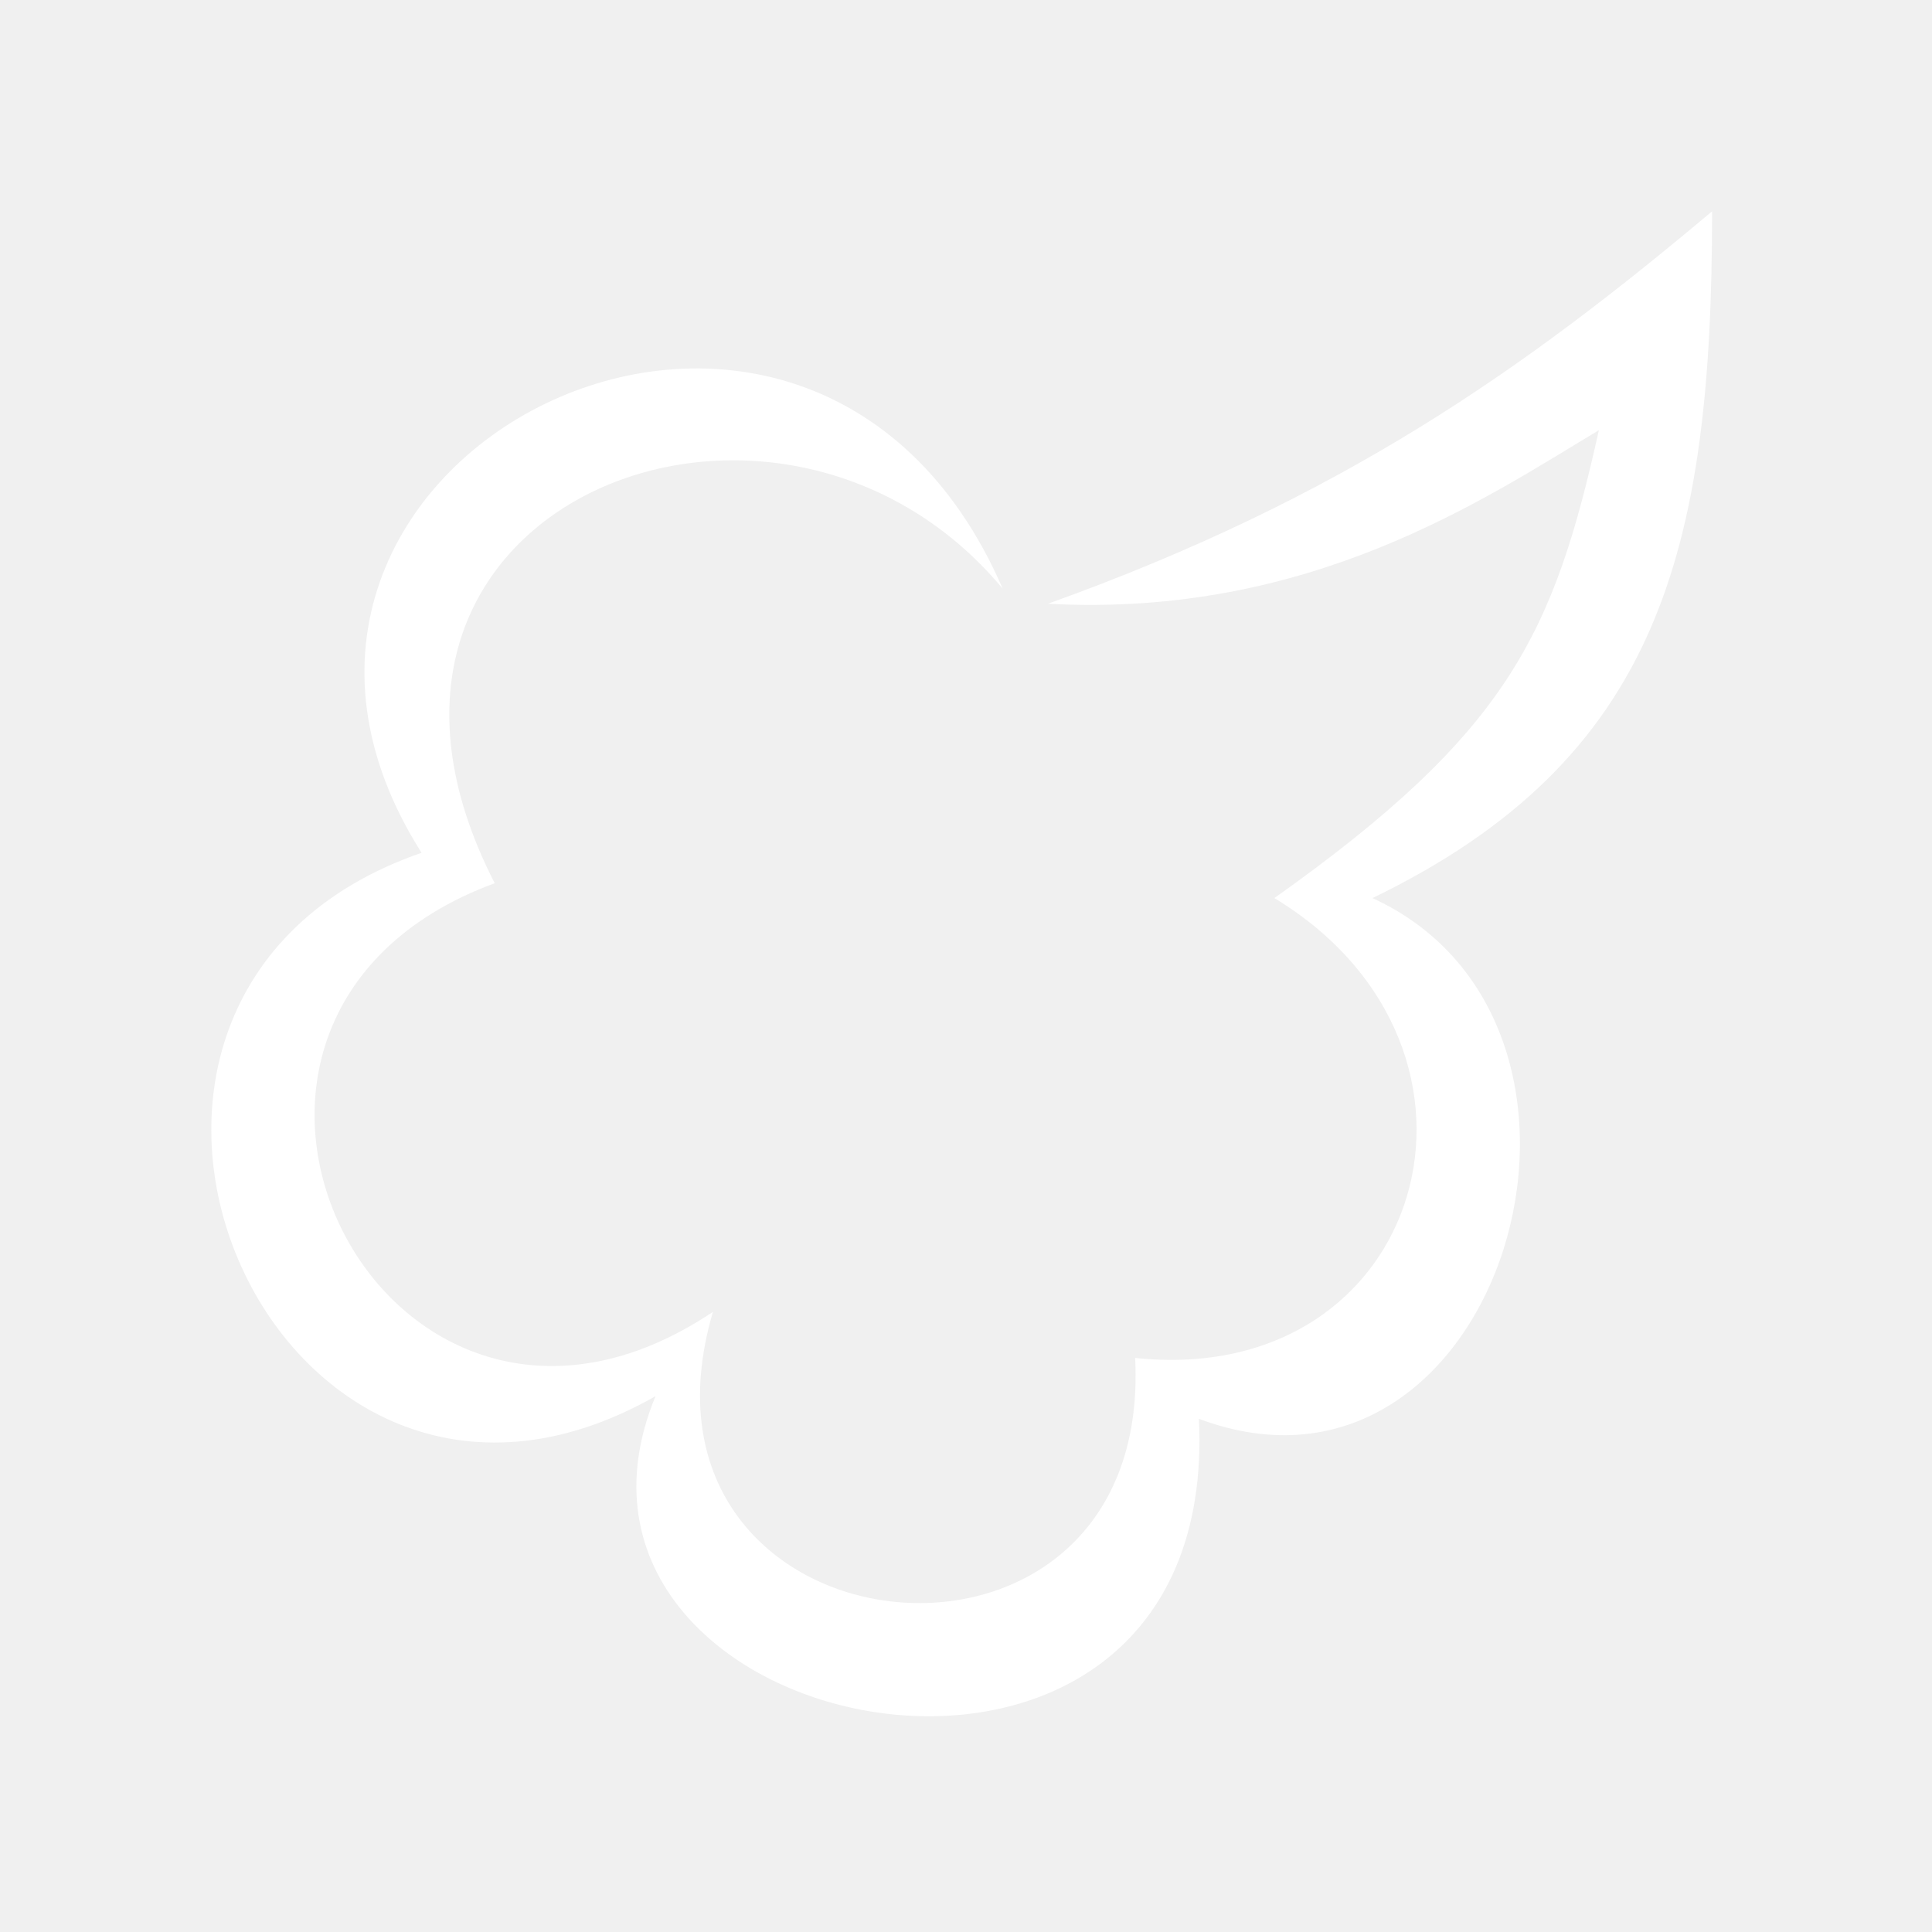
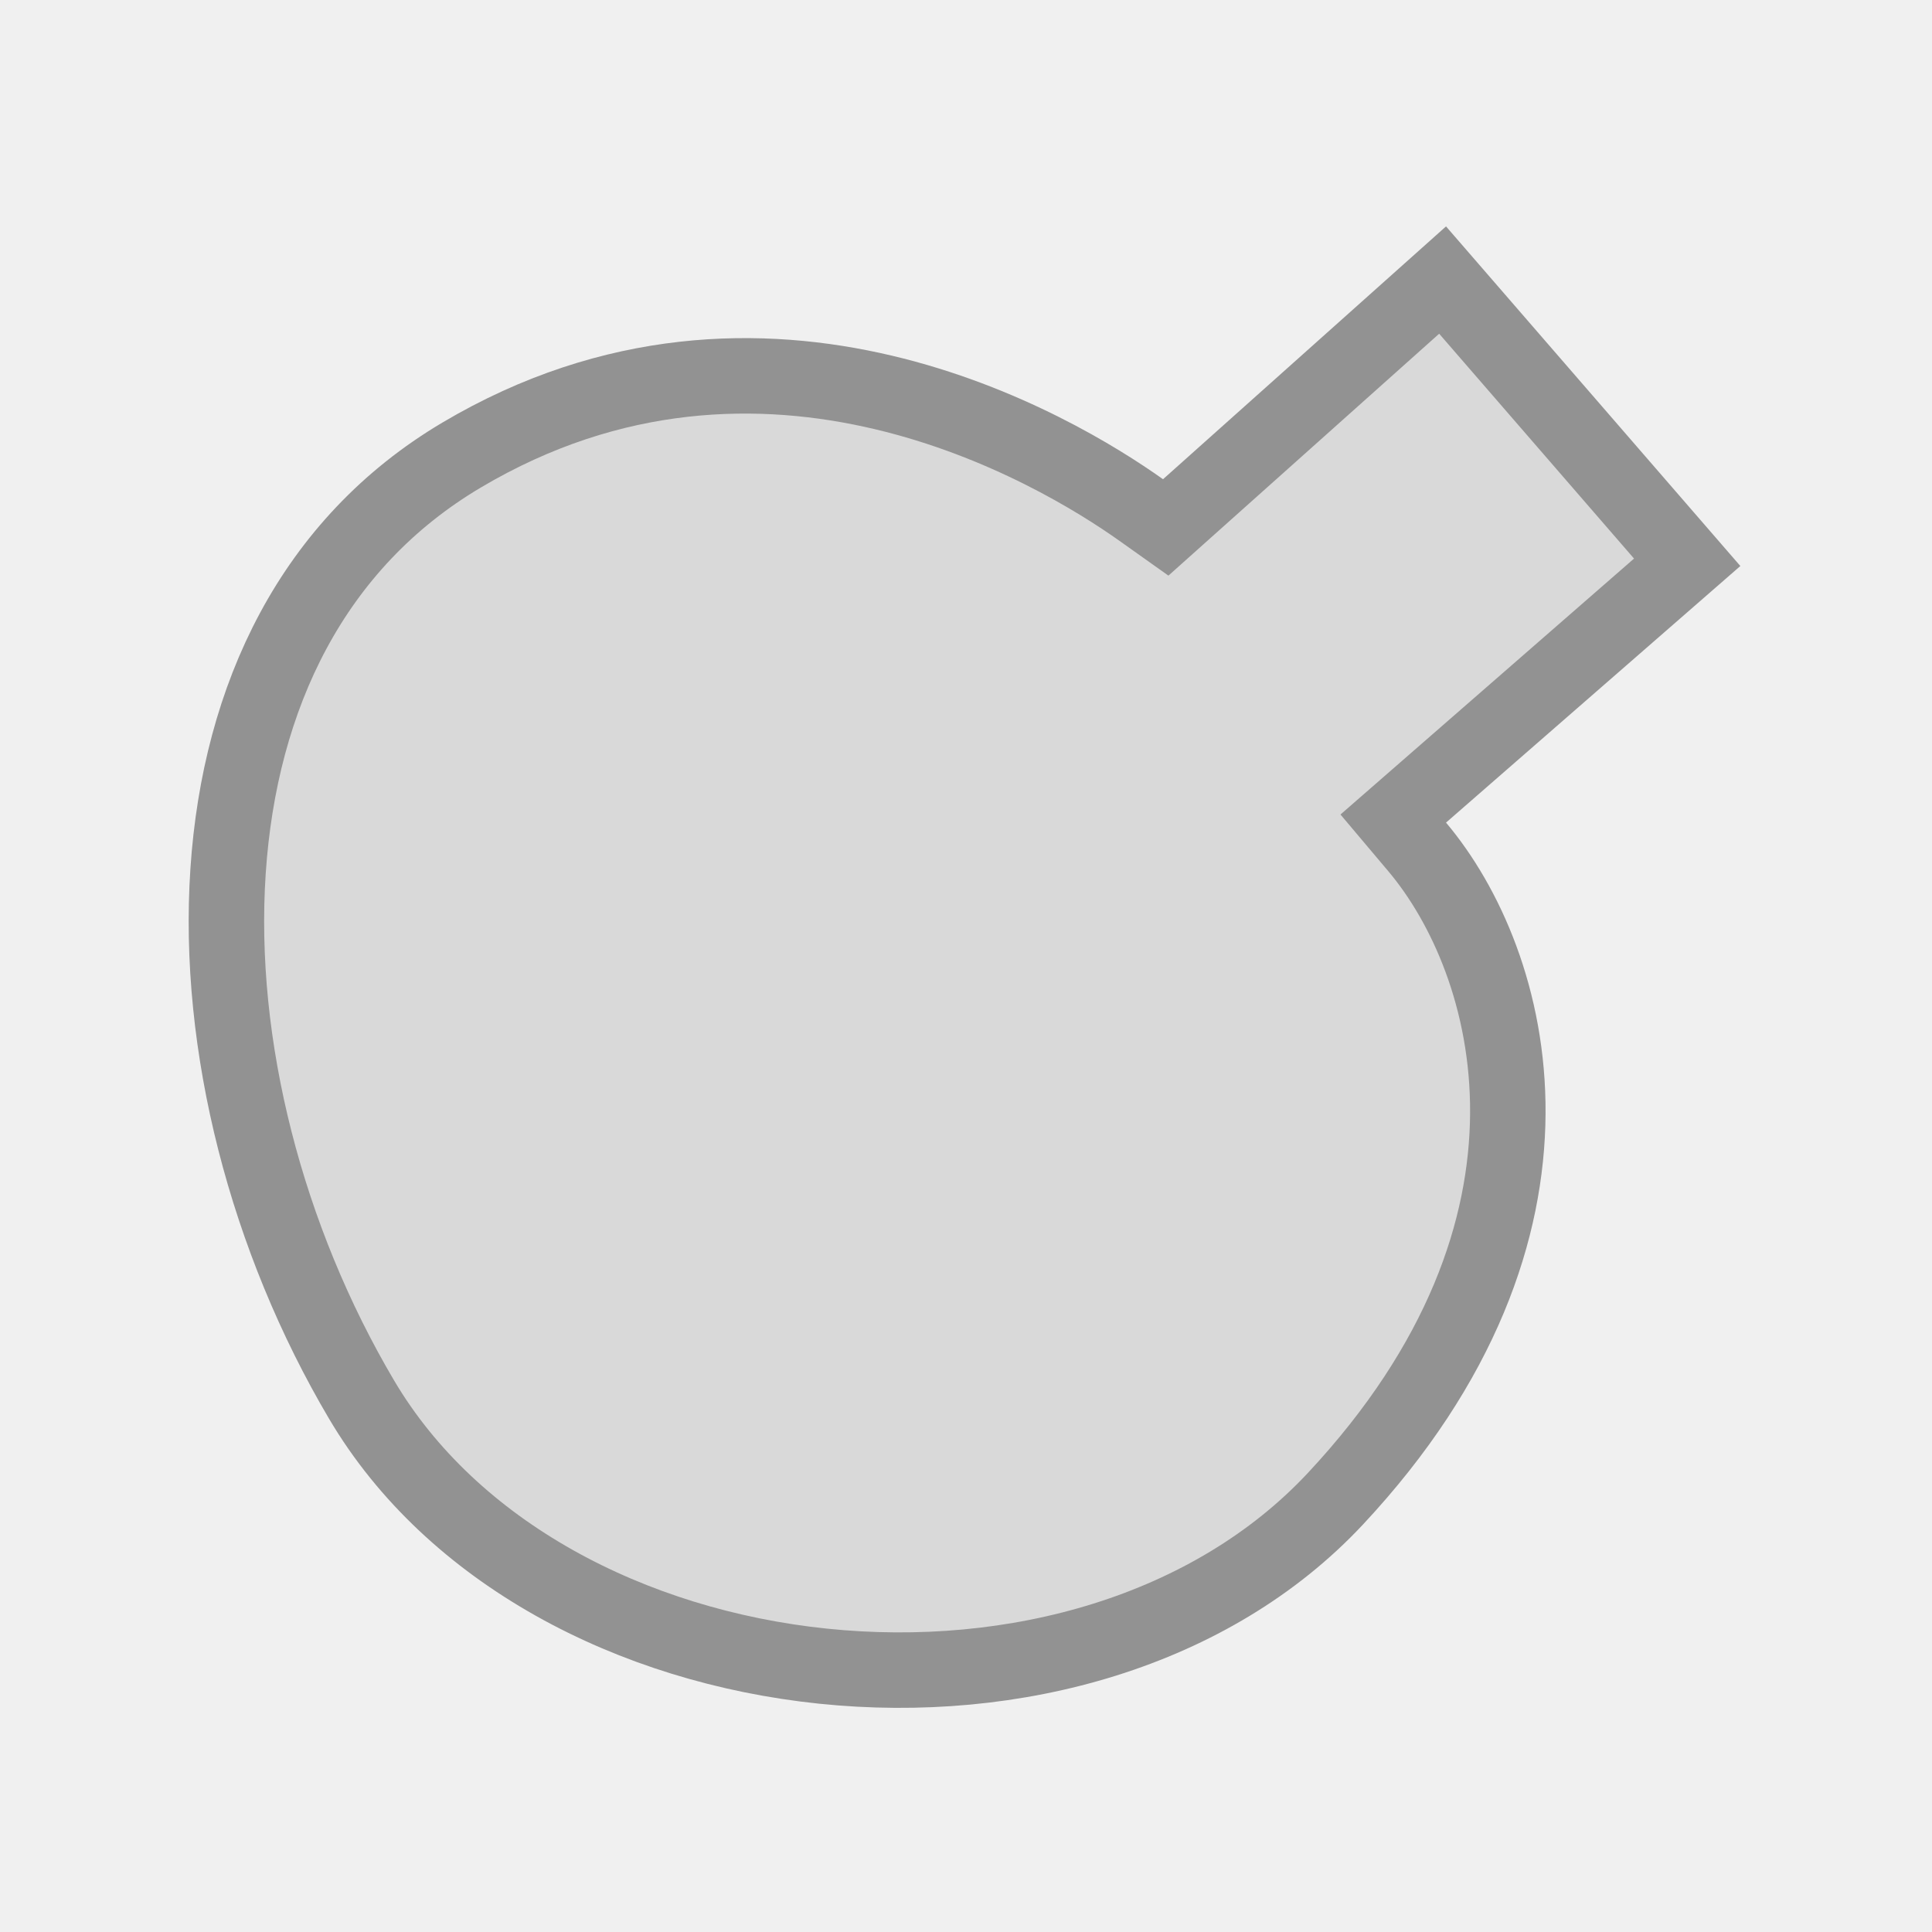
<svg xmlns="http://www.w3.org/2000/svg" width="256" height="256" viewBox="0 0 256 256" fill="none">
-   <path d="M181.861 119C218.861 136 198.861 203 158.862 188C161.862 250 67.862 231 86.861 185C35.861 214 0.861 132 55.861 113C22.861 61 106.861 18 132.86 78C102.861 42 39.861 67 65.554 117.028C16.861 135 50.861 203 94.467 173.832C80.862 220 152.861 228 150.412 179.935C188.861 184 201.861 139 168.862 119C199.861 97 205.861 84 211.861 57C196.861 66 173.596 81.883 138.86 80C177.861 66 201.861 49 226.861 28C226.861 73 219.861 100.603 181.861 119Z" fill="white" />
+   <path d="M223.562 74.507L188.32 105.231L184.613 108.463L187.784 112.223C200.596 127.418 210.61 162.56 176.953 198.587C160.534 216.162 134.492 223.409 109.06 220.776C83.617 218.142 59.897 205.739 47.911 185.456C35.366 164.225 28.67 138.594 30.221 115.396C31.767 92.272 41.426 72.002 61.158 60.301C101.35 36.467 139.908 59.548 151.213 67.576L154.465 69.886L157.438 67.228L191.151 37.109L223.562 74.507Z" fill="#D9D9D9" stroke="#929292" stroke-width="10" />
</svg>
